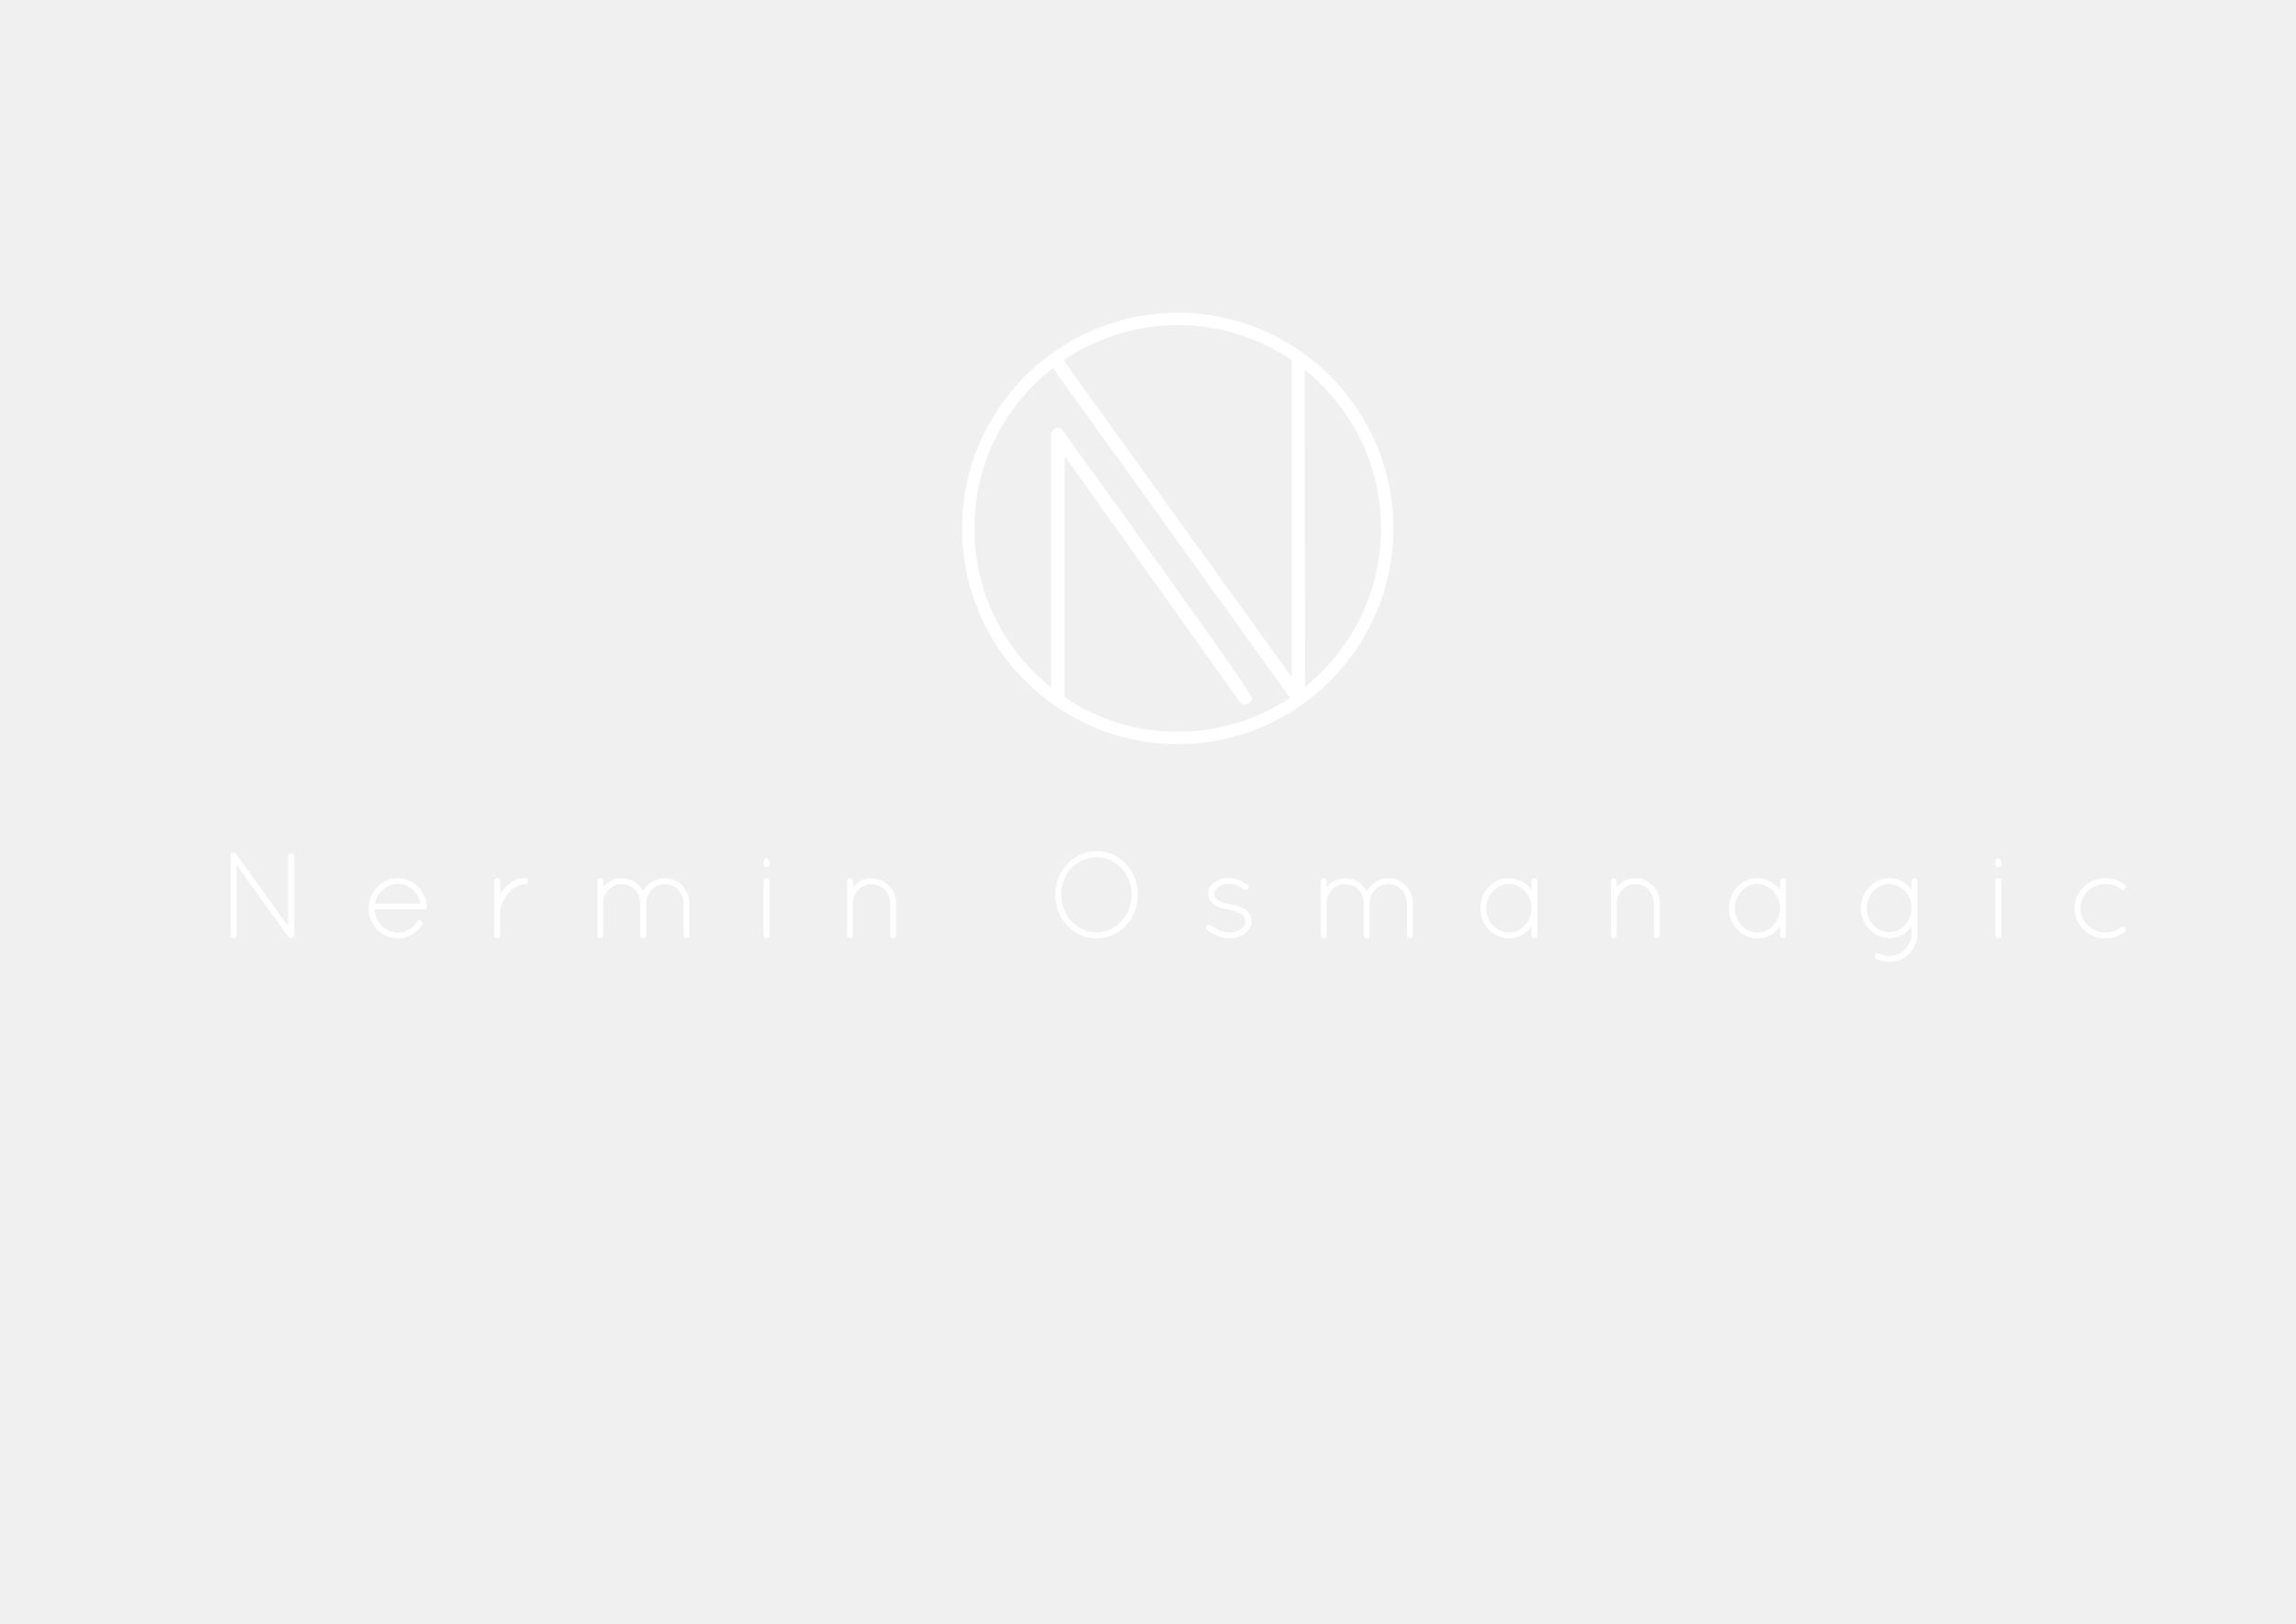
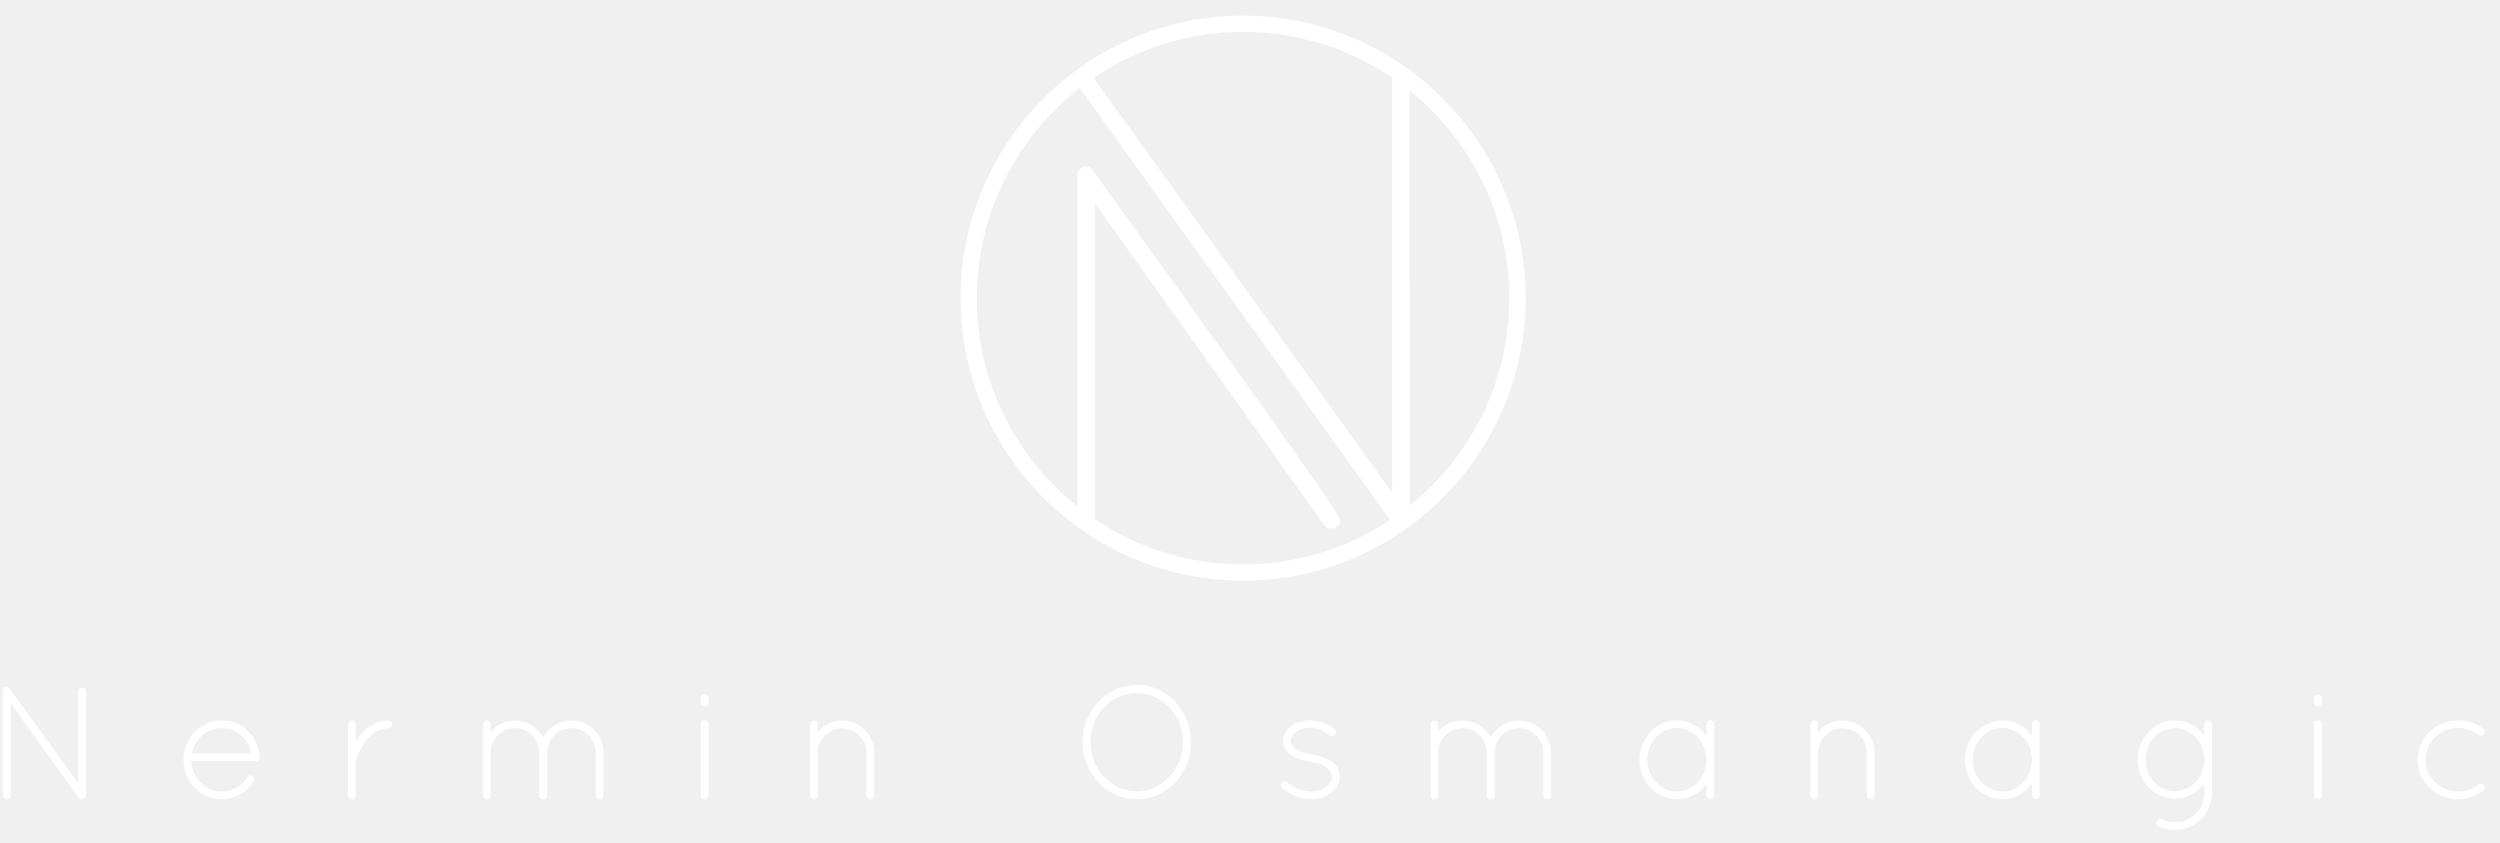
- <svg xmlns="http://www.w3.org/2000/svg" version="1.1" id="Layer_1" x="0px" y="0px" width="841.89px" height="595.28px" viewBox="0 0 841.89 595.28" style="enable-background:new 0 0 841.89 595.28;" xml:space="preserve">
+ <svg xmlns="http://www.w3.org/2000/svg" version="1.1" id="Layer_1" x="0px" y="0px" width="699.95px" height="235.766px" viewBox="0 0 699.95 235.766" style="enable-background:new 0 0 699.95 235.766;" xml:space="preserve">
  <style type="text/css">
	.st0{fill:#FFFFFF;}
</style>
-   <path class="st0" d="M431.833,114.65c-43.609,0-79.088,35.479-79.088,79.09c0,43.609,35.479,79.088,79.088,79.088  c43.61,0,79.09-35.479,79.09-79.088C510.923,150.129,475.444,114.65,431.833,114.65z M473.674,132.064  c-0.051,0.191-0.085,0.387-0.085,0.595v115.508l-83.624-116.083c11.943-8.136,26.36-12.899,41.869-12.899  C447.33,119.185,461.737,123.94,473.674,132.064z M390.398,255.687l0-0.002v-88.47l64.153,90.071c0.425,0.639,1.066,0.96,1.921,0.96  c0.639,0,1.224-0.24,1.76-0.72c0.532-0.48,0.8-1.04,0.8-1.679c0-0.32-0.908-1.84-2.721-4.56c-1.815-2.72-4.24-6.239-7.278-10.559  c-3.04-4.32-6.507-9.224-10.4-14.718c-3.895-5.492-7.919-11.119-12.079-16.879c-4.159-5.758-8.266-11.491-12.318-17.198  c-4.055-5.704-7.787-10.904-11.199-15.598c-3.415-4.693-6.295-8.664-8.64-11.919c-2.347-3.252-3.895-5.411-4.639-6.479  c-0.618-0.744-1.286-1.119-2.005-1.119c-0.514,0-1.03,0.267-1.544,0.8c-0.516,0.535-0.77,1.067-0.77,1.599v92.838  c-17.148-13.671-28.159-34.73-28.159-58.315c0-23.881,11.288-45.174,28.807-58.828l86.944,120.932  c-11.811,7.861-25.978,12.449-41.198,12.449C416.511,268.293,402.256,263.645,390.398,255.687z M478.543,251.8l-0.151-116.244  c17.054,13.675,27.995,34.674,27.995,58.183C506.388,217.18,495.511,238.123,478.543,251.8z" />
+   <path class="st0" d="M348.04,4.388c-43.609,0-79.088,35.479-79.088,79.09c0,43.609,35.479,79.088,79.088,79.088  c43.61,0,79.09-35.479,79.09-79.088C427.13,39.867,391.65,4.388,348.04,4.388z M389.881,21.802  c-0.051,0.191-0.085,0.387-0.085,0.595v115.508L306.171,21.821c11.943-8.136,26.36-12.899,41.869-12.899  C363.537,8.923,377.943,13.677,389.881,21.802z M306.605,145.425l0-0.002v-88.47l64.153,90.071c0.425,0.639,1.066,0.96,1.921,0.96  c0.639,0,1.224-0.24,1.76-0.72c0.532-0.48,0.8-1.04,0.8-1.679c0-0.32-0.908-1.84-2.721-4.56c-1.815-2.72-4.24-6.239-7.278-10.559  c-3.04-4.32-6.507-9.224-10.4-14.718c-3.895-5.492-7.919-11.119-12.079-16.879c-4.159-5.758-8.266-11.491-12.318-17.198  c-4.055-5.704-7.787-10.904-11.199-15.598c-3.415-4.693-6.295-8.664-8.64-11.919c-2.347-3.252-3.895-5.411-4.639-6.479  c-0.618-0.744-1.286-1.119-2.005-1.119c-0.514,0-1.03,0.267-1.544,0.8c-0.516,0.535-0.77,1.067-0.77,1.599v92.838  c-17.148-13.671-28.159-34.73-28.159-58.315c0-23.881,11.288-45.174,28.807-58.828l86.944,120.932  c-11.811,7.861-25.978,12.449-41.198,12.449C332.718,158.03,318.462,153.382,306.605,145.425z M394.75,141.538l-0.151-116.244  c17.054,13.675,27.995,34.674,27.995,58.183C422.594,106.917,411.718,127.861,394.75,141.538z" />
  <g>
-     <path class="st0" d="M86.778,317.128v25.819c0,0.585-0.496,1.081-1.082,1.081c-0.586,0-1.082-0.496-1.082-1.081v-28.929   c-0.135-0.45,0-0.9,0.406-1.216c0.496-0.315,1.216-0.226,1.532,0.27l19.105,26.495v-25.684c0-0.586,0.496-1.081,1.082-1.081   c0.631,0,1.126,0.495,1.126,1.081v29.063c0,0.585-0.496,1.081-1.126,1.081c-0.36,0-0.631-0.135-0.856-0.405   c-0.045-0.045-0.135-0.091-0.18-0.181L86.778,317.128z" />
-     <path class="st0" d="M135.177,333.034c0-6.128,4.776-11.085,10.724-11.085c5.678,0,10.184,4.506,10.634,10.273v0.045v0.136   c0,0.586-0.496,0.991-1.082,0.991H137.34c0.225,4.821,4.01,8.471,8.561,8.471c2.929,0,5.632-1.532,7.12-4.01   c0.315-0.541,0.991-0.631,1.442-0.36c0.496,0.36,0.676,0.991,0.36,1.531c-1.893,3.02-5.182,5.002-8.922,5.002   C139.954,344.028,135.177,339.072,135.177,333.034z M137.476,331.276h16.717c-0.721-4.146-4.235-7.164-8.291-7.164   C141.756,324.112,138.287,327.086,137.476,331.276z" />
-     <path class="st0" d="M181.232,323.076c0-0.631,0.496-1.082,1.126-1.082c0.541,0,1.037,0.451,1.037,1.082v4.866   c0.09-0.181,0.18-0.36,0.315-0.541c1.667-2.613,4.596-5.407,8.832-5.407c0.585,0,1.081,0.451,1.081,1.082   c0,0.585-0.496,1.081-1.081,1.081c-2.884,0-4.867,1.622-6.398,3.604c-1.487,1.982-2.343,4.235-2.659,5.137   c-0.09,0.181-0.09,0.271-0.09,0.36v9.688c0,0.631-0.496,1.081-1.037,1.081c-0.631,0-1.126-0.45-1.126-1.081V323.076z" />
-     <path class="st0" d="M250.628,330.961c-0.091-3.739-3.064-6.849-6.85-6.849c-3.739,0-6.804,3.109-6.804,6.849v12.031v0.135   c0,0.045-0.045,0.09-0.045,0.09v0.091c-0.09,0.271-0.315,0.45-0.541,0.586c-0.18,0.09-0.36,0.135-0.541,0.135h-0.135h-0.09   c-0.045,0-0.09-0.045-0.09-0.045c-0.09,0-0.18-0.09-0.271-0.136c-0.045,0-0.09-0.045-0.135-0.09l-0.135-0.135   c-0.045-0.045-0.045-0.091-0.09-0.091c0-0.045,0-0.045-0.045-0.09c0,0,0-0.045-0.045-0.09c0-0.045,0-0.09-0.045-0.136v-0.135v-0.09   v-12.031c0-3.739-3.019-6.849-6.804-6.849c-3.785,0-6.804,3.109-6.804,6.849v12.031c0,0.36-0.18,0.676-0.496,0.855   c-0.045,0.046-0.18,0.136-0.27,0.136c-0.045,0.045-0.09,0.045-0.181,0.045h-0.135h-0.135c-0.406-0.045-0.766-0.405-0.901-0.812   v-0.225v-12.031v-0.36v-7.57c0-0.585,0.496-1.036,1.037-1.036c0.631,0,1.081,0.451,1.081,1.036v2.118   c1.623-1.938,4.056-3.154,6.804-3.154c3.424,0,6.354,1.893,7.885,4.687c1.577-2.794,4.551-4.687,7.93-4.687   c4.957,0,8.967,4.011,8.967,8.967v12.031c0,0.54-0.45,1.036-1.081,1.036c-0.586,0-1.036-0.496-1.036-1.036V330.961z" />
-     <path class="st0" d="M279.968,315.821c0-0.586,0.496-1.081,1.082-1.081c0.631,0,1.126,0.495,1.126,1.081v1.036   c0,0.631-0.495,1.172-1.126,1.172c-0.586,0-1.082-0.541-1.082-1.172V315.821z M279.968,323.03c0-0.63,0.496-1.081,1.082-1.081   c0.631,0,1.126,0.451,1.126,1.081v19.917c0,0.585-0.495,1.081-1.126,1.081c-0.586,0-1.082-0.496-1.082-1.081V323.03z" />
-     <path class="st0" d="M326.382,330.961c0-3.739-3.019-6.804-6.804-6.804c-3.74,0-6.759,3.064-6.849,6.804v11.986v0.18   c-0.045,0.181-0.091,0.36-0.226,0.496c-0.181,0.271-0.496,0.405-0.812,0.405h-0.27c-0.315-0.09-0.586-0.315-0.722-0.586   c-0.045-0.045-0.045-0.09-0.045-0.135s-0.045-0.091-0.045-0.091v-0.27v-11.986v-0.36v-7.524c0-0.586,0.45-1.082,1.081-1.082   c0.586,0,1.037,0.496,1.037,1.082v2.117c1.622-1.938,4.1-3.199,6.849-3.199c4.957,0,8.967,4.056,8.967,8.967v11.986   c0,0.631-0.496,1.081-1.081,1.081c-0.586,0-1.082-0.45-1.082-1.081V330.961z" />
-     <path class="st0" d="M402.135,312.036c8.426,0,15.05,7.165,15.095,15.996c-0.045,8.832-6.669,15.996-15.095,15.996   c-8.517,0-15.186-7.164-15.23-15.996C386.95,319.201,393.619,312.036,402.135,312.036z M402.135,341.82   c6.938,0,12.797-6.083,12.842-13.788c-0.045-7.795-5.903-13.743-12.842-13.743c-7.165,0-13.022,5.948-13.022,13.743   C389.113,335.737,394.97,341.82,402.135,341.82z" />
-     <path class="st0" d="M442.604,339.433c0.36-0.451,1.037-0.541,1.532-0.136c1.532,1.127,3.965,2.568,6.759,2.568   c1.713,0,3.199-0.54,4.19-1.352c1.082-0.721,1.667-1.712,1.667-2.703c-0.045-1.037-0.45-1.758-1.576-2.704   c-0.946-0.721-2.523-1.262-4.687-1.622l-0.09-0.045c-1.983-0.36-3.74-0.812-5.002-1.712c-1.396-0.812-2.388-2.253-2.388-3.966   c0-1.757,0.991-3.289,2.388-4.325c1.307-0.901,3.154-1.487,5.407-1.487c2.839,0,4.866,1.307,6.578,2.389   c0.496,0.36,0.631,1.036,0.315,1.531c-0.315,0.496-0.991,0.631-1.486,0.315c-1.622-1.081-3.244-2.208-5.407-2.208   c-1.803,0-3.244,0.496-4.19,1.262c-0.901,0.722-1.397,1.622-1.397,2.523s0.406,1.532,1.262,2.208   c0.991,0.676,2.479,1.217,4.506,1.532h0.091c2.117,0.315,3.83,0.946,5.361,1.803c1.442,0.945,2.479,2.658,2.479,4.506   c0,1.847-1.036,3.334-2.523,4.461c-1.531,1.126-3.334,1.757-5.497,1.757c-3.56-0.045-6.354-1.712-8.155-3.154   C442.288,340.469,442.243,339.883,442.604,339.433z" />
-     <path class="st0" d="M515.92,330.961c-0.091-3.739-3.064-6.849-6.85-6.849c-3.739,0-6.804,3.109-6.804,6.849v12.031v0.135   c0,0.045-0.045,0.09-0.045,0.09v0.091c-0.09,0.271-0.315,0.45-0.541,0.586c-0.18,0.09-0.36,0.135-0.54,0.135h-0.136h-0.09   c-0.045,0-0.09-0.045-0.09-0.045c-0.091,0-0.181-0.09-0.271-0.136c-0.045,0-0.091-0.045-0.136-0.09l-0.135-0.135   c-0.045-0.045-0.045-0.091-0.09-0.091c0-0.045,0-0.045-0.046-0.09c0,0,0-0.045-0.045-0.09c0-0.045,0-0.09-0.045-0.136v-0.135v-0.09   v-12.031c0-3.739-3.019-6.849-6.804-6.849s-6.804,3.109-6.804,6.849v12.031c0,0.36-0.181,0.676-0.496,0.855   c-0.045,0.046-0.18,0.136-0.271,0.136c-0.045,0.045-0.09,0.045-0.18,0.045h-0.136h-0.135c-0.405-0.045-0.766-0.405-0.901-0.812   v-0.225v-12.031v-0.36v-7.57c0-0.585,0.496-1.036,1.036-1.036c0.631,0,1.082,0.451,1.082,1.036v2.118   c1.622-1.938,4.055-3.154,6.804-3.154c3.425,0,6.354,1.893,7.886,4.687c1.576-2.794,4.551-4.687,7.93-4.687   c4.957,0,8.967,4.011,8.967,8.967v12.031c0,0.54-0.45,1.036-1.081,1.036c-0.586,0-1.036-0.496-1.036-1.036V330.961z" />
-     <path class="st0" d="M563.733,323.03v19.917c0,0.585-0.496,1.081-1.081,1.081c-0.586,0-1.082-0.496-1.082-1.081v-3.29   c-1.893,2.614-4.911,4.371-8.291,4.371c-5.812,0-10.453-5.002-10.453-11.039c0-6.038,4.641-11.04,10.453-11.04   c3.38,0,6.398,1.712,8.291,4.326v-3.245c0-0.63,0.496-1.081,1.082-1.081C563.237,321.949,563.733,322.4,563.733,323.03z    M561.57,332.989c0-4.957-3.74-8.922-8.291-8.922c-4.506,0-8.291,3.965-8.291,8.922c0,4.956,3.785,8.876,8.291,8.876   C557.83,341.865,561.57,337.945,561.57,332.989z" />
-     <path class="st0" d="M606.454,330.961c0-3.739-3.019-6.804-6.804-6.804c-3.74,0-6.759,3.064-6.849,6.804v11.986v0.18   c-0.045,0.181-0.091,0.36-0.226,0.496c-0.181,0.271-0.496,0.405-0.812,0.405h-0.27c-0.315-0.09-0.586-0.315-0.722-0.586   c-0.045-0.045-0.045-0.09-0.045-0.135s-0.045-0.091-0.045-0.091v-0.27v-11.986v-0.36v-7.524c0-0.586,0.45-1.082,1.081-1.082   c0.586,0,1.037,0.496,1.037,1.082v2.117c1.622-1.938,4.1-3.199,6.849-3.199c4.957,0,8.967,4.056,8.967,8.967v11.986   c0,0.631-0.496,1.081-1.081,1.081c-0.586,0-1.082-0.45-1.082-1.081V330.961z" />
-     <path class="st0" d="M654.854,323.03v19.917c0,0.585-0.496,1.081-1.082,1.081c-0.585,0-1.081-0.496-1.081-1.081v-3.29   c-1.893,2.614-4.911,4.371-8.291,4.371c-5.812,0-10.453-5.002-10.453-11.039c0-6.038,4.641-11.04,10.453-11.04   c3.38,0,6.398,1.712,8.291,4.326v-3.245c0-0.63,0.496-1.081,1.081-1.081C654.357,321.949,654.854,322.4,654.854,323.03z    M652.69,332.989c0-4.957-3.74-8.922-8.291-8.922c-4.506,0-8.291,3.965-8.291,8.922c0,4.956,3.785,8.876,8.291,8.876   C648.95,341.865,652.69,337.945,652.69,332.989z" />
-     <path class="st0" d="M703.116,342.271c0,5.722-4.641,10.363-10.408,10.363c-1.622,0-3.154-0.405-4.597-1.036   c-0.45-0.315-0.721-0.946-0.45-1.442c0.271-0.586,0.901-0.811,1.442-0.495c1.126,0.54,2.253,0.811,3.604,0.811   c4.596,0,8.246-3.649,8.246-8.2v-2.704c-1.848,2.658-4.867,4.326-8.246,4.326c-5.768,0-10.364-4.912-10.364-10.995   c0-5.947,4.597-10.949,10.364-10.949c3.379,0,6.398,1.712,8.246,4.326v-3.245c0-0.585,0.495-1.081,1.126-1.081   c0.541,0,1.036,0.496,1.036,1.081V342.271z M700.954,332.898c0-4.911-3.695-8.786-8.246-8.786c-4.506,0-8.201,3.875-8.201,8.786   c0,4.957,3.695,8.877,8.201,8.877C697.259,341.775,700.954,337.855,700.954,332.898z" />
-     <path class="st0" d="M731.645,315.821c0-0.586,0.496-1.081,1.082-1.081c0.631,0,1.126,0.495,1.126,1.081v1.036   c0,0.631-0.495,1.172-1.126,1.172c-0.586,0-1.082-0.541-1.082-1.172V315.821z M731.645,323.03c0-0.63,0.496-1.081,1.082-1.081   c0.631,0,1.126,0.451,1.126,1.081v19.917c0,0.585-0.495,1.081-1.126,1.081c-0.586,0-1.082-0.496-1.082-1.081V323.03z" />
-     <path class="st0" d="M760.711,332.943c0-6.128,5.047-10.994,11.355-10.994c2.613,0,5.091,0.901,7.029,2.434   c0.45,0.315,0.54,0.991,0.135,1.486c-0.36,0.406-0.991,0.541-1.487,0.181c-1.577-1.262-3.56-1.982-5.677-1.982   c-5.137,0-9.192,4.01-9.192,8.876c0,4.957,4.056,8.922,9.192,8.922c2.117,0,4.1-0.721,5.677-1.938   c0.496-0.36,1.127-0.225,1.487,0.181c0.405,0.495,0.315,1.171-0.226,1.577c-1.848,1.441-4.325,2.343-6.938,2.343   C765.758,344.028,760.711,339.162,760.711,332.943z" />
+     <path class="st0" d="M2.984,196.866v25.819c0,0.585-0.496,1.081-1.082,1.081c-0.586,0-1.082-0.496-1.082-1.081v-28.929   c-0.135-0.45,0-0.9,0.406-1.216c0.496-0.315,1.216-0.226,1.532,0.27l19.105,26.495v-25.684c0-0.586,0.496-1.081,1.082-1.081   c0.631,0,1.126,0.495,1.126,1.081v29.063c0,0.585-0.496,1.081-1.126,1.081c-0.36,0-0.631-0.135-0.856-0.405   c-0.045-0.045-0.135-0.091-0.18-0.181L2.984,196.866z" />
+     <path class="st0" d="M51.384,212.772c0-6.128,4.776-11.085,10.724-11.085c5.678,0,10.184,4.506,10.634,10.273v0.045v0.136   c0,0.586-0.496,0.991-1.082,0.991H53.547c0.225,4.821,4.01,8.471,8.561,8.471c2.929,0,5.632-1.532,7.12-4.01   c0.315-0.541,0.991-0.631,1.442-0.36c0.496,0.36,0.676,0.991,0.36,1.531c-1.893,3.02-5.182,5.002-8.922,5.002   C56.16,223.766,51.384,218.81,51.384,212.772z M53.682,211.014h16.717c-0.721-4.146-4.235-7.164-8.291-7.164   C57.962,203.85,54.493,206.824,53.682,211.014z" />
+     <path class="st0" d="M97.439,202.814c0-0.631,0.496-1.082,1.126-1.082c0.541,0,1.037,0.451,1.037,1.082v4.866   c0.09-0.181,0.18-0.36,0.315-0.541c1.667-2.613,4.596-5.407,8.832-5.407c0.585,0,1.082,0.451,1.082,1.082   c0,0.585-0.496,1.081-1.082,1.081c-2.884,0-4.867,1.622-6.398,3.604c-1.487,1.982-2.343,4.235-2.659,5.137   c-0.09,0.181-0.09,0.271-0.09,0.36v9.688c0,0.631-0.496,1.081-1.037,1.081c-0.631,0-1.126-0.45-1.126-1.081V202.814z" />
+     <path class="st0" d="M166.835,210.699c-0.091-3.739-3.064-6.849-6.85-6.849c-3.739,0-6.804,3.109-6.804,6.849v12.031v0.135   c0,0.045-0.045,0.09-0.045,0.09v0.091c-0.09,0.271-0.315,0.45-0.541,0.586c-0.18,0.09-0.36,0.135-0.541,0.135h-0.135h-0.09   c-0.045,0-0.09-0.045-0.09-0.045c-0.09,0-0.18-0.09-0.271-0.136c-0.045,0-0.09-0.045-0.135-0.09l-0.135-0.135   c-0.045-0.045-0.045-0.091-0.09-0.091c0-0.045,0-0.045-0.045-0.09c0,0,0-0.045-0.045-0.09c0-0.045,0-0.09-0.045-0.136v-0.135v-0.09   v-12.031c0-3.739-3.019-6.849-6.804-6.849c-3.785,0-6.804,3.109-6.804,6.849v12.031c0,0.36-0.18,0.676-0.496,0.855   c-0.045,0.046-0.18,0.136-0.27,0.136c-0.045,0.045-0.09,0.045-0.181,0.045h-0.135h-0.135c-0.406-0.045-0.766-0.405-0.901-0.812   v-0.225v-12.031v-0.36v-7.57c0-0.585,0.496-1.036,1.037-1.036c0.631,0,1.081,0.451,1.081,1.036v2.118   c1.623-1.938,4.056-3.154,6.804-3.154c3.424,0,6.354,1.893,7.885,4.687c1.577-2.794,4.551-4.687,7.93-4.687   c4.957,0,8.967,4.011,8.967,8.967v12.031c0,0.54-0.45,1.036-1.081,1.036c-0.586,0-1.036-0.496-1.036-1.036V210.699z" />
+     <path class="st0" d="M196.175,195.559c0-0.586,0.496-1.081,1.082-1.081c0.631,0,1.126,0.495,1.126,1.081v1.036   c0,0.631-0.495,1.172-1.126,1.172c-0.586,0-1.082-0.541-1.082-1.172V195.559z M196.175,202.768c0-0.63,0.496-1.081,1.082-1.081   c0.631,0,1.126,0.451,1.126,1.081v19.917c0,0.585-0.495,1.081-1.126,1.081c-0.586,0-1.082-0.496-1.082-1.081V202.768z" />
+     <path class="st0" d="M242.589,210.699c0-3.739-3.019-6.804-6.804-6.804c-3.74,0-6.759,3.064-6.849,6.804v11.986v0.18   c-0.045,0.181-0.091,0.36-0.226,0.496c-0.181,0.271-0.496,0.405-0.812,0.405h-0.27c-0.315-0.09-0.586-0.315-0.722-0.586   c-0.045-0.045-0.045-0.09-0.045-0.135s-0.045-0.091-0.045-0.091v-0.27v-11.986v-0.36v-7.524c0-0.586,0.45-1.082,1.081-1.082   c0.586,0,1.037,0.496,1.037,1.082v2.117c1.622-1.938,4.1-3.199,6.849-3.199c4.957,0,8.967,4.056,8.967,8.967v11.986   c0,0.631-0.496,1.081-1.081,1.081c-0.586,0-1.082-0.45-1.082-1.081V210.699z" />
+     <path class="st0" d="M318.342,191.774c8.426,0,15.05,7.165,15.095,15.996c-0.045,8.832-6.669,15.996-15.095,15.996   c-8.517,0-15.186-7.164-15.23-15.996C303.156,198.939,309.825,191.774,318.342,191.774z M318.342,221.558   c6.938,0,12.797-6.083,12.842-13.788c-0.045-7.795-5.903-13.743-12.842-13.743c-7.165,0-13.022,5.948-13.022,13.743   C305.319,215.475,311.177,221.558,318.342,221.558z" />
+     <path class="st0" d="M358.811,219.17c0.36-0.451,1.037-0.541,1.532-0.136c1.532,1.127,3.965,2.568,6.759,2.568   c1.713,0,3.199-0.54,4.19-1.352c1.082-0.721,1.667-1.712,1.667-2.703c-0.045-1.037-0.45-1.758-1.576-2.704   c-0.946-0.721-2.523-1.262-4.687-1.622l-0.09-0.045c-1.983-0.36-3.74-0.812-5.002-1.712c-1.396-0.812-2.388-2.253-2.388-3.966   c0-1.757,0.991-3.289,2.388-4.325c1.307-0.901,3.154-1.487,5.407-1.487c2.839,0,4.866,1.307,6.578,2.389   c0.496,0.36,0.631,1.036,0.315,1.531c-0.315,0.496-0.991,0.631-1.486,0.315c-1.622-1.081-3.244-2.208-5.407-2.208   c-1.803,0-3.244,0.496-4.19,1.262c-0.901,0.722-1.397,1.622-1.397,2.523s0.406,1.532,1.262,2.208   c0.991,0.676,2.479,1.217,4.506,1.532h0.091c2.117,0.315,3.83,0.946,5.361,1.803c1.442,0.945,2.479,2.658,2.479,4.506   c0,1.847-1.036,3.334-2.523,4.461c-1.531,1.126-3.334,1.757-5.497,1.757c-3.56-0.045-6.354-1.712-8.155-3.154   C358.495,220.207,358.45,219.621,358.811,219.17z" />
+     <path class="st0" d="M432.127,210.699c-0.091-3.739-3.064-6.849-6.85-6.849c-3.739,0-6.804,3.109-6.804,6.849v12.031v0.135   c0,0.045-0.045,0.09-0.045,0.09v0.091c-0.09,0.271-0.315,0.45-0.541,0.586c-0.18,0.09-0.36,0.135-0.54,0.135h-0.136h-0.09   c-0.045,0-0.09-0.045-0.09-0.045c-0.091,0-0.181-0.09-0.271-0.136c-0.045,0-0.091-0.045-0.136-0.09l-0.135-0.135   c-0.045-0.045-0.045-0.091-0.09-0.091c0-0.045,0-0.045-0.046-0.09c0,0,0-0.045-0.045-0.09c0-0.045,0-0.09-0.045-0.136v-0.135v-0.09   v-12.031c0-3.739-3.019-6.849-6.804-6.849s-6.804,3.109-6.804,6.849v12.031c0,0.36-0.181,0.676-0.496,0.855   c-0.045,0.046-0.18,0.136-0.271,0.136c-0.045,0.045-0.09,0.045-0.18,0.045h-0.136h-0.135c-0.405-0.045-0.766-0.405-0.901-0.812   v-0.225v-12.031v-0.36v-7.57c0-0.585,0.496-1.036,1.036-1.036c0.631,0,1.082,0.451,1.082,1.036v2.118   c1.622-1.938,4.055-3.154,6.804-3.154c3.425,0,6.354,1.893,7.886,4.687c1.576-2.794,4.551-4.687,7.93-4.687   c4.957,0,8.967,4.011,8.967,8.967v12.031c0,0.54-0.45,1.036-1.081,1.036c-0.586,0-1.036-0.496-1.036-1.036V210.699z" />
+     <path class="st0" d="M479.941,202.768v19.917c0,0.585-0.496,1.081-1.082,1.081c-0.585,0-1.081-0.496-1.081-1.081v-3.29   c-1.893,2.614-4.911,4.371-8.291,4.371c-5.812,0-10.453-5.002-10.453-11.039c0-6.038,4.641-11.04,10.453-11.04   c3.38,0,6.398,1.712,8.291,4.326v-3.245c0-0.63,0.496-1.081,1.081-1.081C479.445,201.687,479.941,202.138,479.941,202.768z    M477.778,212.727c0-4.957-3.74-8.922-8.291-8.922c-4.506,0-8.291,3.965-8.291,8.922c0,4.956,3.785,8.876,8.291,8.876   C474.038,221.603,477.778,217.683,477.778,212.727z" />
+     <path class="st0" d="M522.662,210.699c0-3.739-3.019-6.804-6.804-6.804c-3.74,0-6.759,3.064-6.849,6.804v11.986v0.18   c-0.045,0.181-0.091,0.36-0.226,0.496c-0.181,0.271-0.496,0.405-0.812,0.405h-0.27c-0.315-0.09-0.586-0.315-0.722-0.586   c-0.045-0.045-0.045-0.09-0.045-0.135s-0.045-0.091-0.045-0.091v-0.27v-11.986v-0.36v-7.524c0-0.586,0.45-1.082,1.081-1.082   c0.586,0,1.037,0.496,1.037,1.082v2.117c1.622-1.938,4.1-3.199,6.849-3.199c4.957,0,8.967,4.056,8.967,8.967v11.986   c0,0.631-0.495,1.081-1.081,1.081s-1.082-0.45-1.082-1.081V210.699z" />
+     <path class="st0" d="M571.062,202.768v19.917c0,0.585-0.496,1.081-1.081,1.081c-0.586,0-1.082-0.496-1.082-1.081v-3.29   c-1.893,2.614-4.911,4.371-8.291,4.371c-5.812,0-10.453-5.002-10.453-11.039c0-6.038,4.641-11.04,10.453-11.04   c3.38,0,6.398,1.712,8.291,4.326v-3.245c0-0.63,0.496-1.081,1.082-1.081C570.565,201.687,571.062,202.138,571.062,202.768z    M568.898,212.727c0-4.957-3.74-8.922-8.291-8.922c-4.506,0-8.291,3.965-8.291,8.922c0,4.956,3.785,8.876,8.291,8.876   C565.158,221.603,568.898,217.683,568.898,212.727z" />
+     <path class="st0" d="M619.324,222.009c0,5.722-4.641,10.363-10.408,10.363c-1.622,0-3.154-0.405-4.597-1.036   c-0.45-0.315-0.721-0.946-0.45-1.442c0.271-0.586,0.901-0.811,1.442-0.495c1.126,0.54,2.253,0.811,3.604,0.811   c4.596,0,8.246-3.649,8.246-8.2v-2.704c-1.848,2.658-4.867,4.326-8.246,4.326c-5.768,0-10.364-4.912-10.364-10.995   c0-5.947,4.597-10.949,10.364-10.949c3.379,0,6.398,1.712,8.246,4.326v-3.245c0-0.585,0.495-1.081,1.126-1.081   c0.541,0,1.036,0.496,1.036,1.081V222.009z M617.162,212.636c0-4.911-3.695-8.786-8.246-8.786c-4.506,0-8.201,3.875-8.201,8.786   c0,4.957,3.695,8.877,8.201,8.877C613.467,221.513,617.162,217.593,617.162,212.636z" />
+     <path class="st0" d="M647.852,195.559c0-0.586,0.496-1.081,1.082-1.081c0.631,0,1.126,0.495,1.126,1.081v1.036   c0,0.631-0.495,1.172-1.126,1.172c-0.586,0-1.082-0.541-1.082-1.172V195.559z M647.852,202.768c0-0.63,0.496-1.081,1.082-1.081   c0.631,0,1.126,0.451,1.126,1.081v19.917c0,0.585-0.495,1.081-1.126,1.081c-0.586,0-1.082-0.496-1.082-1.081V202.768z" />
+     <path class="st0" d="M676.918,212.681c0-6.128,5.047-10.994,11.355-10.994c2.613,0,5.091,0.901,7.029,2.434   c0.45,0.315,0.54,0.991,0.135,1.486c-0.36,0.406-0.991,0.541-1.487,0.181c-1.577-1.262-3.56-1.982-5.677-1.982   c-5.137,0-9.192,4.01-9.192,8.876c0,4.957,4.056,8.922,9.192,8.922c2.117,0,4.1-0.721,5.677-1.938   c0.496-0.36,1.127-0.225,1.487,0.181c0.405,0.495,0.315,1.171-0.226,1.577c-1.848,1.441-4.325,2.343-6.938,2.343   C681.965,223.766,676.918,218.9,676.918,212.681z" />
  </g>
</svg>
